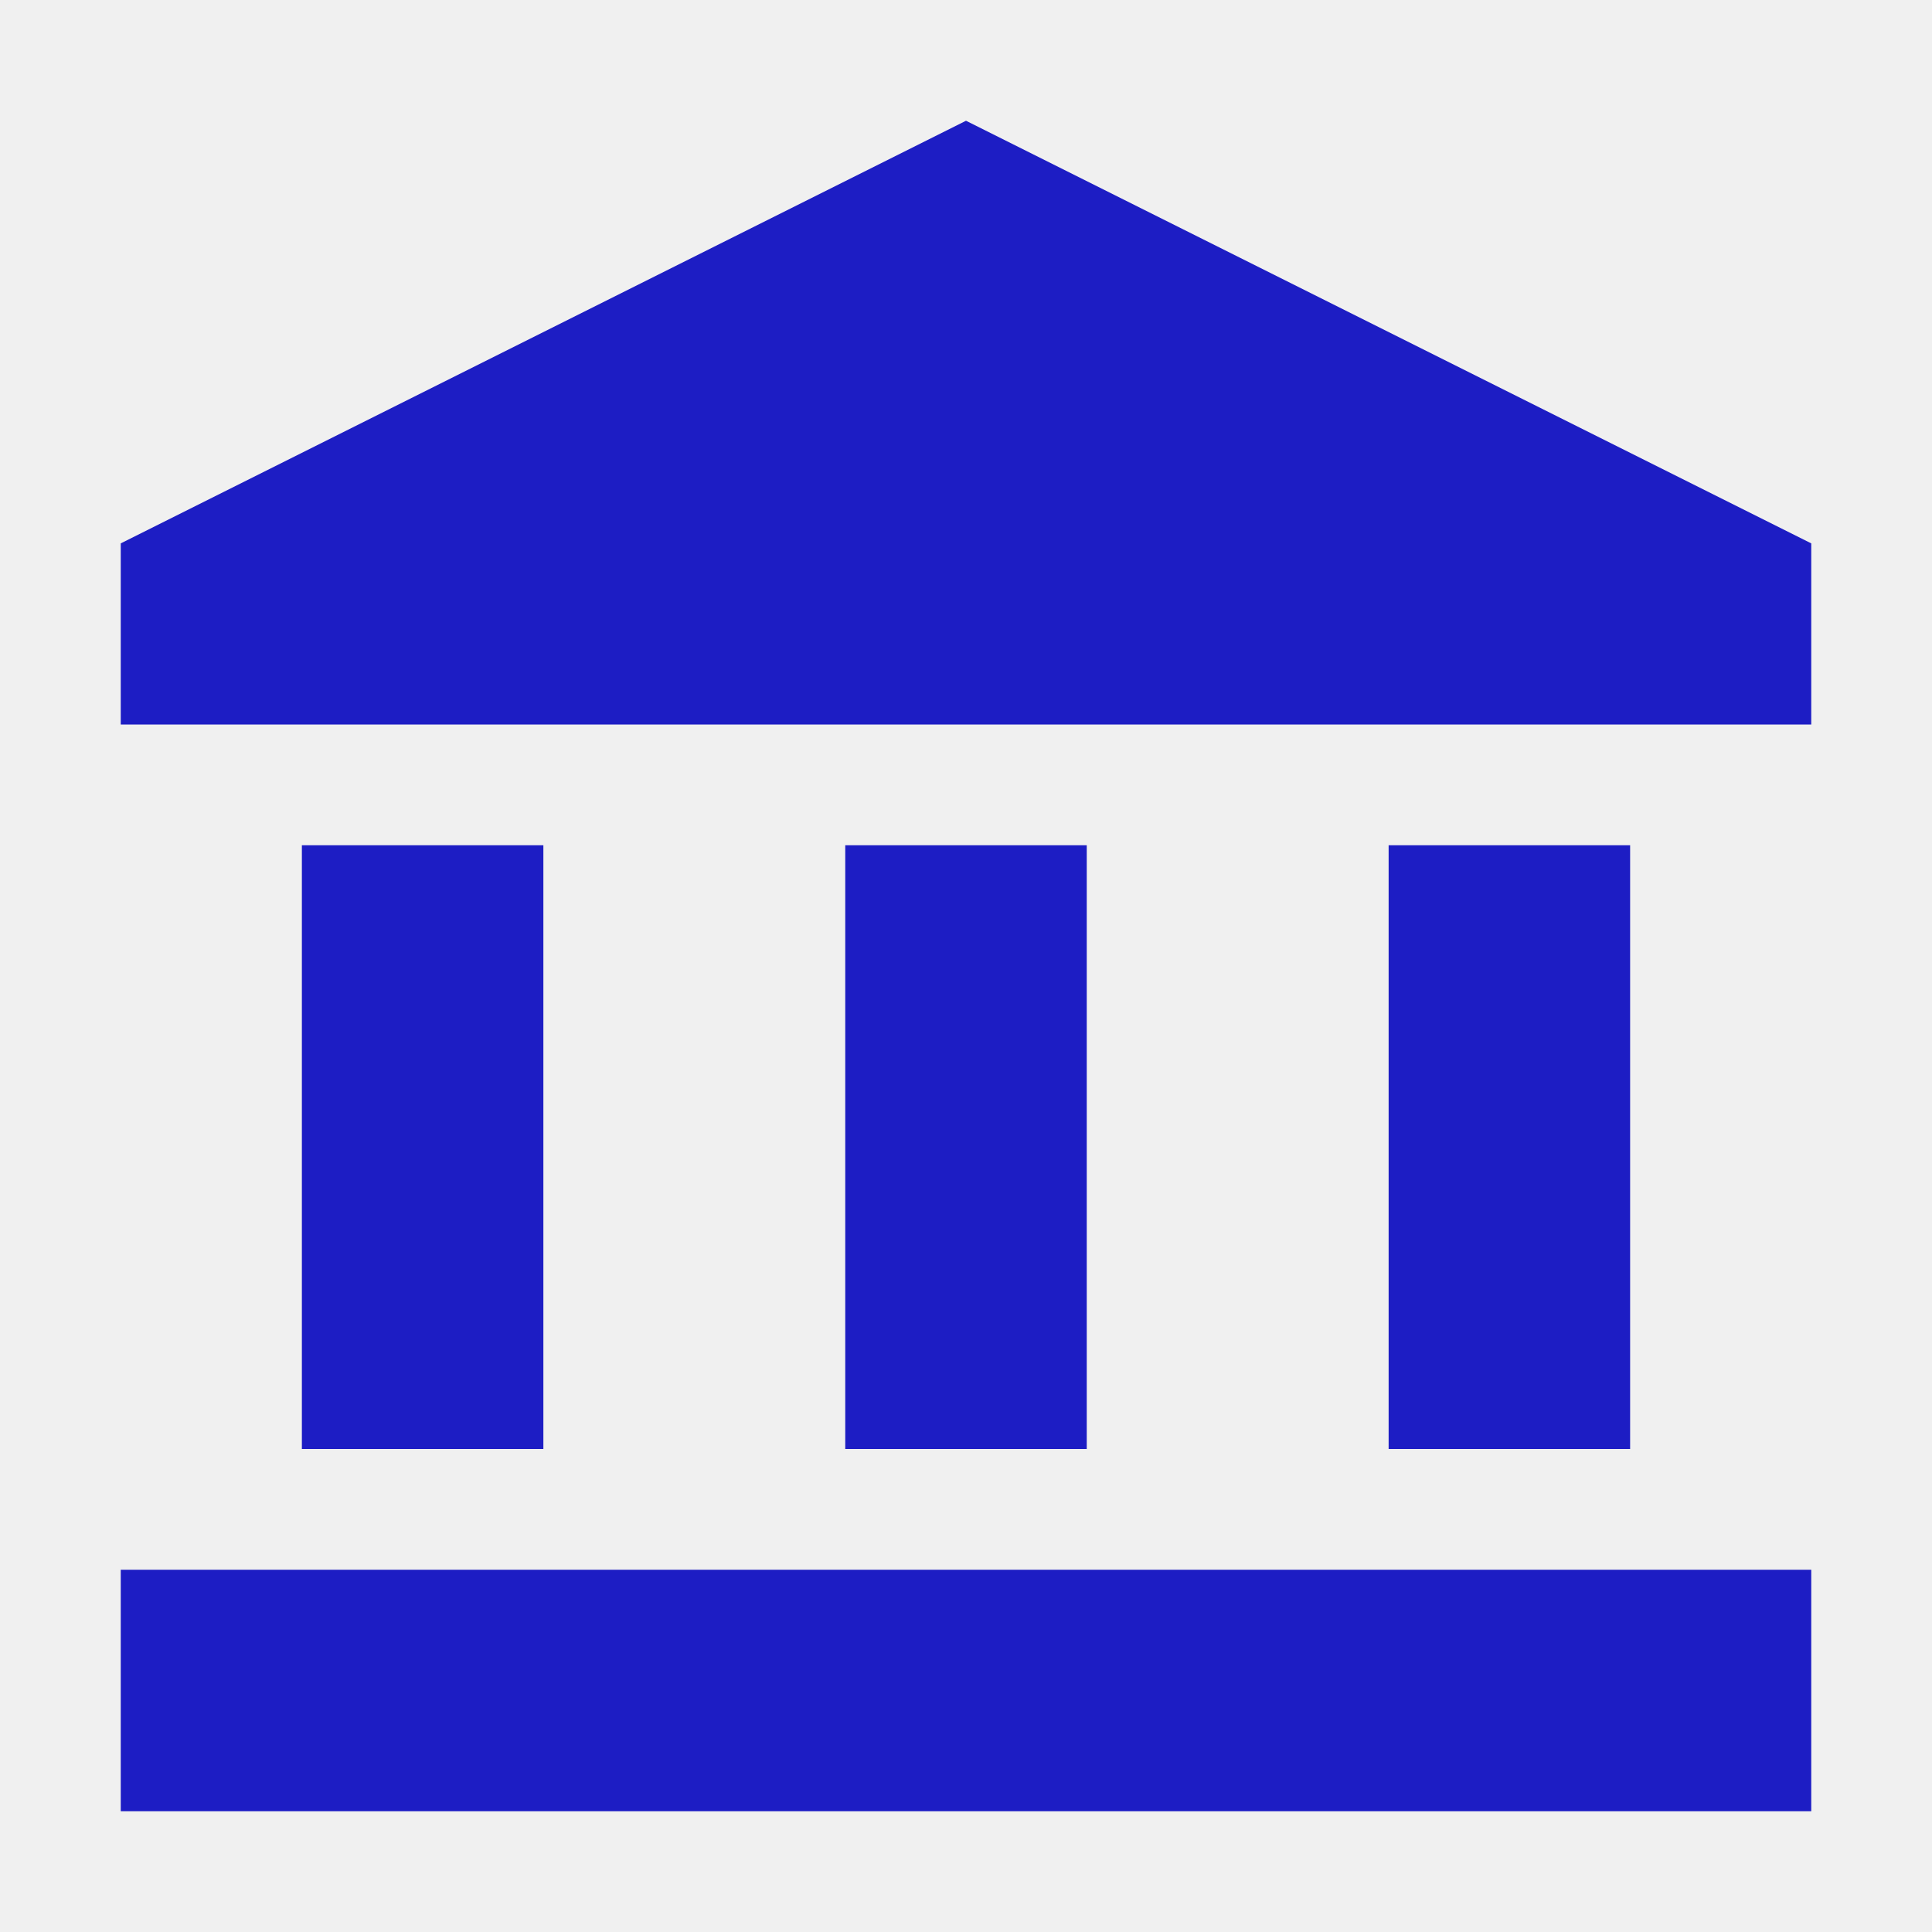
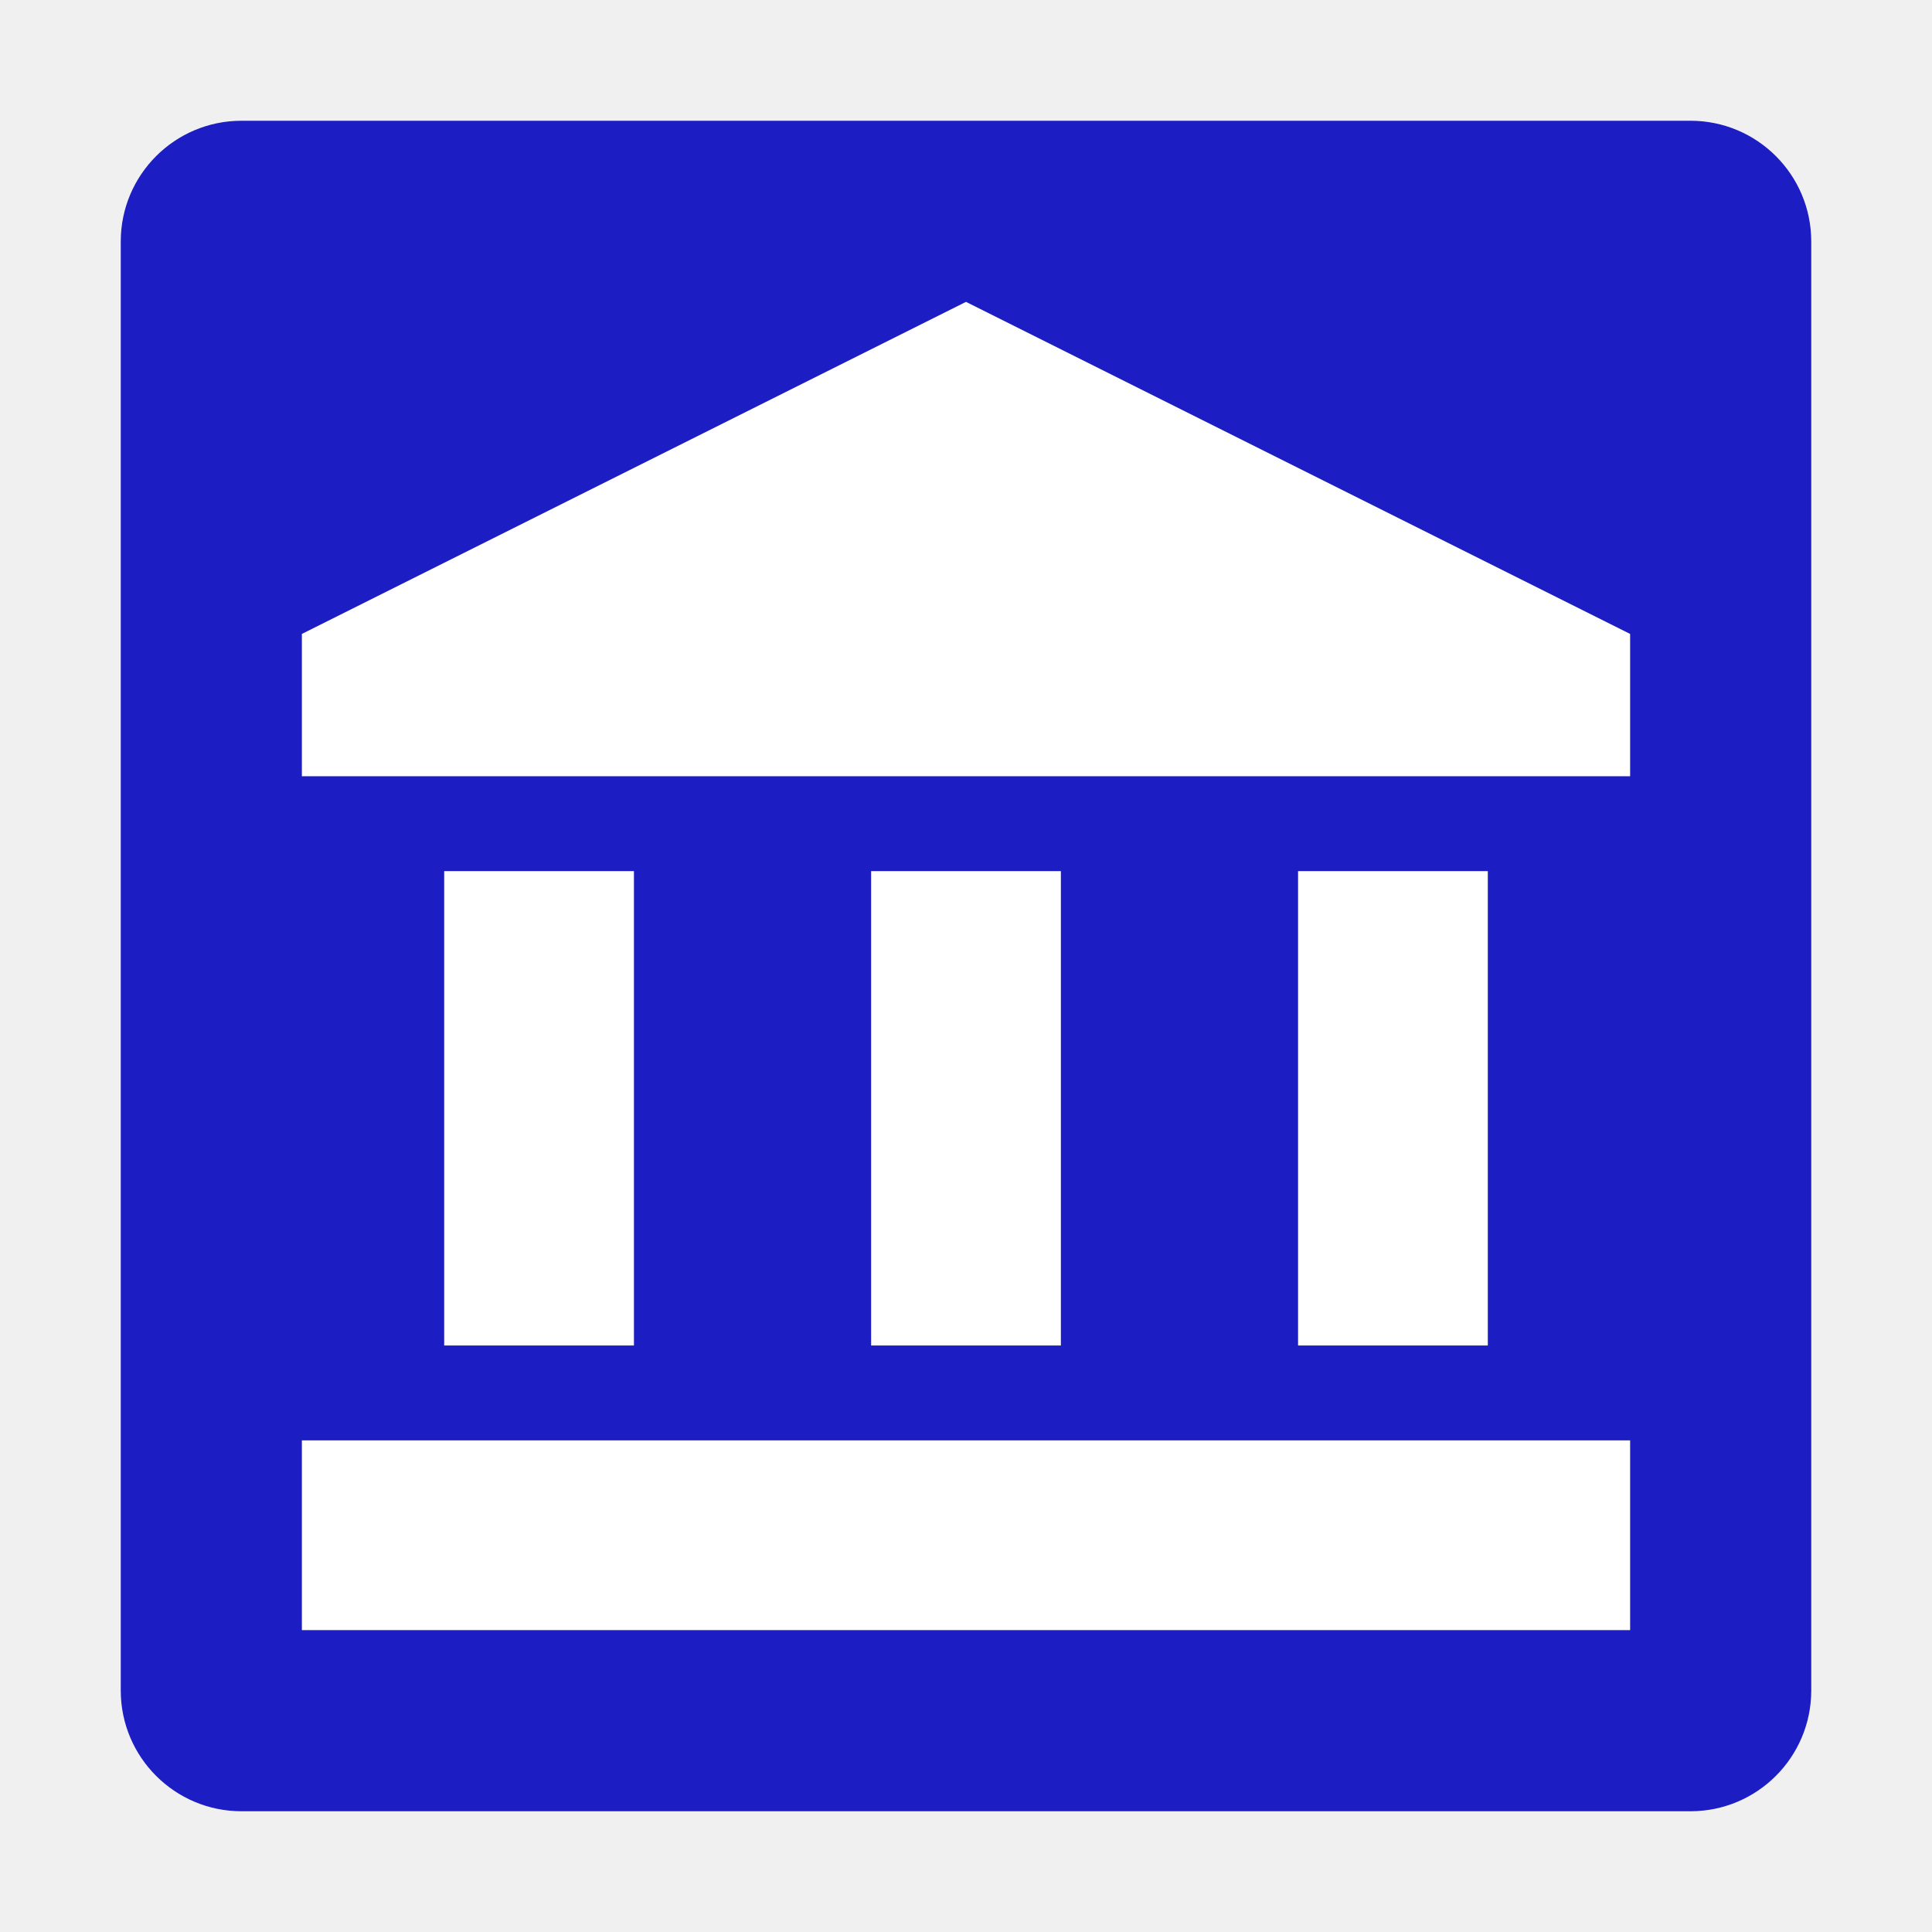
<svg xmlns="http://www.w3.org/2000/svg" version="1.1" width="128" height="128" viewBox="0 0 128 128" id="svg4">
  <defs id="defs8" />
-   <g id="g844" transform="matrix(4,0,0,4.000001,0,-384.0001)" style="stroke-width:0.25;fill:#1d1dc4;fill-opacity:1">
-     <path id="path825" d="M 16,98 2,105 v 3 h 28 v -3" style="stroke-width:0.25;fill:#1d1dc4;fill-opacity:1" />
-     <path id="path823" d="m 23,110 v 10 h 4 v -10" style="stroke-width:0.25;fill:#1d1dc4;fill-opacity:1" />
-     <path id="path821" d="m 2,126 h 28 v -4 H 2" style="stroke-width:0.25;fill:#1d1dc4;fill-opacity:1" />
-     <path id="path819" d="m 14,110 v 10 h 4 v -10" style="stroke-width:0.25;fill:#1d1dc4;fill-opacity:1" />
-     <path id="path2" d="m 5,110 v 10 h 4 v -10 z" style="stroke-width:0.25;fill:#1d1dc4;fill-opacity:1" />
+   <rect style="opacity:1;fill:#1d1dc4;fill-opacity:1;fill-rule:evenodd;stroke:none;stroke-width:10;stroke-linecap:round;stroke-linejoin:round;stroke-miterlimit:4;stroke-dasharray:none;stroke-opacity:1" id="rect812" width="112" height="112" x="8" y="8" rx="8" ry="8" />
+   <g style="fill:#ffffff;fill-opacity:1;stroke-width:0.318" transform="matrix(3.142857,0,0,3.142858,13.71429,-288.0001)" id="g844">
+     <path style="fill:#ffffff;fill-opacity:1;stroke-width:0.318" d="M 16,98 2,105 v 3 h 28 v -3" id="path825" />
+     <path style="fill:#ffffff;fill-opacity:1;stroke-width:0.318" d="m 23,110 v 10 h 4 v -10" id="path823" />
+     <path style="fill:#ffffff;fill-opacity:1;stroke-width:0.318" d="m 2,126 h 28 v -4 H 2" id="path821" />
+     <path style="fill:#ffffff;fill-opacity:1;stroke-width:0.318" d="m 14,110 v 10 h 4 v -10" id="path819" />
+     <path style="fill:#ffffff;fill-opacity:1;stroke-width:0.318" d="m 5,110 v 10 h 4 v -10 z" id="path2-0" />
  </g>
</svg>
